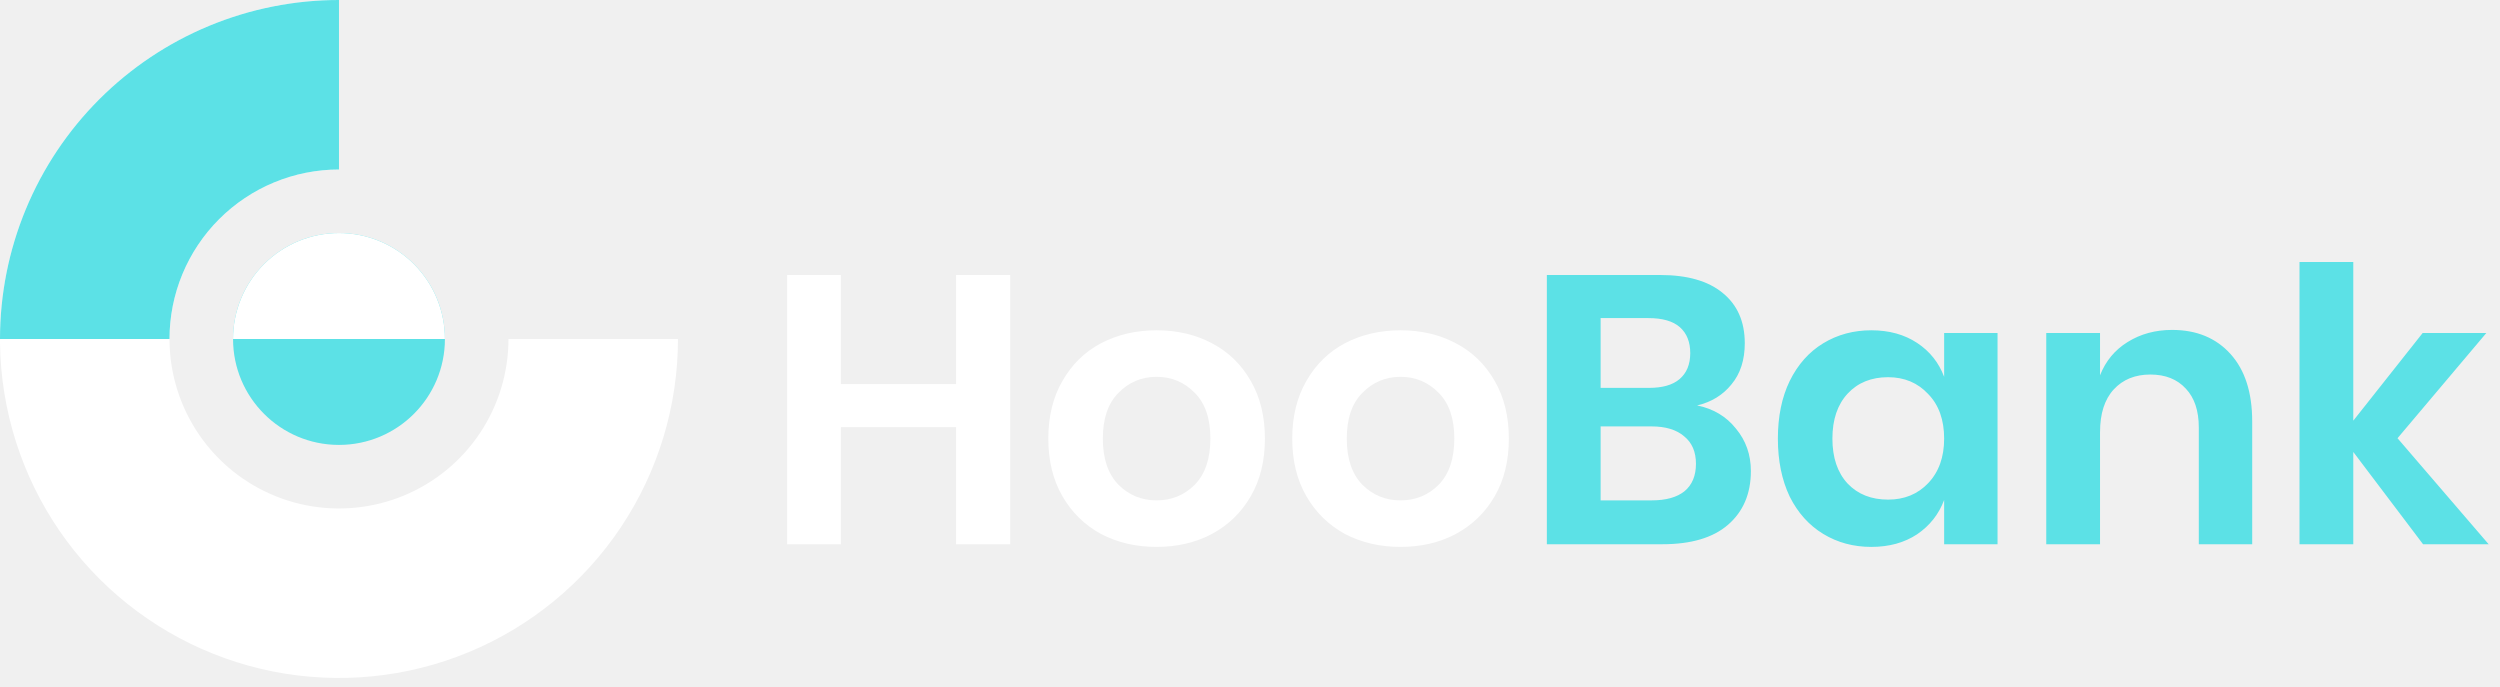
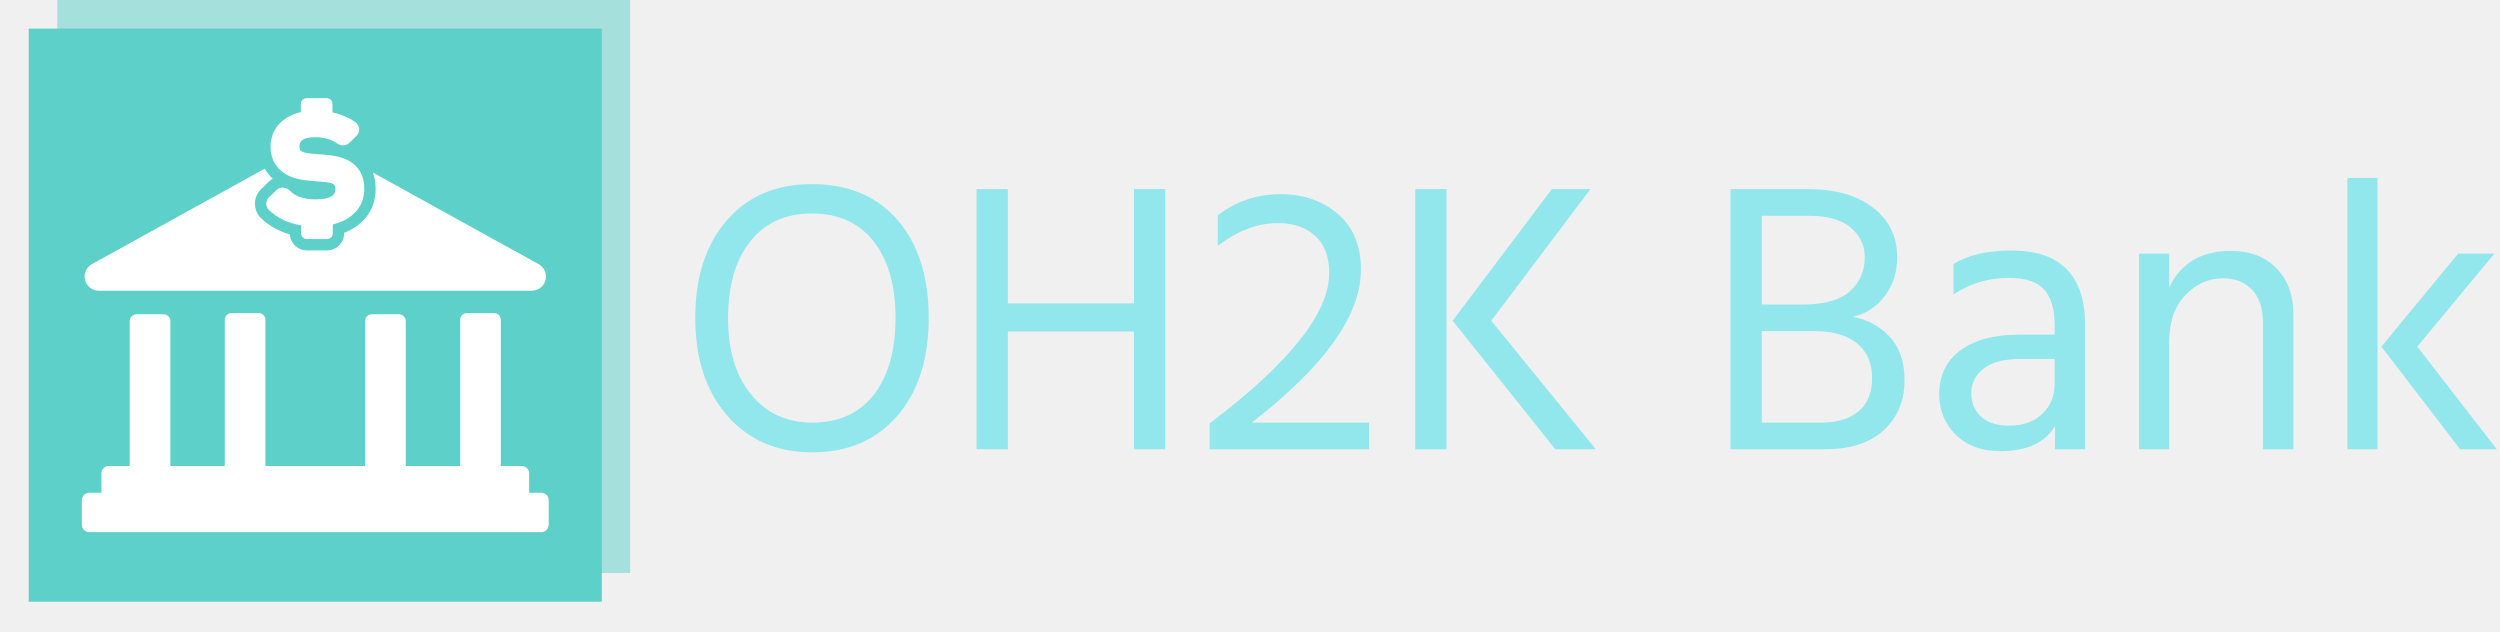
- <svg xmlns="http://www.w3.org/2000/svg" width="266" height="73" viewBox="0 0 266 73" fill="none">
-   <path d="M107.487 29.26V57.907H101.725V45.45H89.471V57.907H83.749V29.26H89.471V40.865H101.725V29.26H107.487ZM123.063 35.143C125.255 35.143 127.216 35.603 128.947 36.523C130.705 37.443 132.085 38.782 133.086 40.54C134.087 42.271 134.587 44.314 134.587 46.667C134.587 49.02 134.087 51.063 133.086 52.794C132.085 54.525 130.705 55.864 128.947 56.811C127.216 57.731 125.255 58.191 123.063 58.191C120.872 58.191 118.898 57.731 117.139 56.811C115.408 55.864 114.042 54.525 113.041 52.794C112.04 51.063 111.54 49.02 111.54 46.667C111.54 44.314 112.04 42.271 113.041 40.54C114.042 38.782 115.408 37.443 117.139 36.523C118.898 35.603 120.872 35.143 123.063 35.143ZM123.063 40.094C121.467 40.094 120.115 40.662 119.006 41.798C117.897 42.907 117.342 44.53 117.342 46.667C117.342 48.804 117.897 50.441 119.006 51.577C120.115 52.686 121.467 53.24 123.063 53.24C124.659 53.24 126.012 52.686 127.121 51.577C128.23 50.441 128.785 48.804 128.785 46.667C128.785 44.53 128.23 42.907 127.121 41.798C126.012 40.662 124.659 40.094 123.063 40.094ZM149.018 35.143C151.209 35.143 153.17 35.603 154.901 36.523C156.66 37.443 158.039 38.782 159.04 40.54C160.041 42.271 160.542 44.314 160.542 46.667C160.542 49.02 160.041 51.063 159.04 52.794C158.039 54.525 156.66 55.864 154.901 56.811C153.17 57.731 151.209 58.191 149.018 58.191C146.827 58.191 144.852 57.731 143.094 56.811C141.363 55.864 139.996 54.525 138.996 52.794C137.995 51.063 137.494 49.02 137.494 46.667C137.494 44.314 137.995 42.271 138.996 40.54C139.996 38.782 141.363 37.443 143.094 36.523C144.852 35.603 146.827 35.143 149.018 35.143ZM149.018 40.094C147.422 40.094 146.069 40.662 144.96 41.798C143.851 42.907 143.297 44.53 143.297 46.667C143.297 48.804 143.851 50.441 144.96 51.577C146.069 52.686 147.422 53.24 149.018 53.24C150.614 53.24 151.966 52.686 153.076 51.577C154.185 50.441 154.739 48.804 154.739 46.667C154.739 44.53 154.185 42.907 153.076 41.798C151.966 40.662 150.614 40.094 149.018 40.094Z" fill="white" />
-   <path d="M180.572 43.137C182.303 43.489 183.683 44.314 184.711 45.612C185.766 46.883 186.293 48.385 186.293 50.116C186.293 52.524 185.482 54.431 183.859 55.837C182.263 57.217 179.936 57.907 176.88 57.907H164.585V29.26H176.636C179.531 29.26 181.749 29.896 183.291 31.167C184.86 32.438 185.644 34.224 185.644 36.523C185.644 38.308 185.171 39.769 184.224 40.905C183.304 42.041 182.087 42.785 180.572 43.137ZM170.306 41.27H175.459C176.893 41.27 177.975 40.959 178.706 40.337C179.463 39.688 179.842 38.768 179.842 37.578C179.842 36.388 179.476 35.468 178.746 34.819C178.016 34.17 176.893 33.845 175.378 33.845H170.306V41.27ZM175.743 53.24C177.258 53.24 178.421 52.916 179.233 52.267C180.045 51.59 180.45 50.617 180.45 49.345C180.45 48.074 180.031 47.1 179.192 46.424C178.381 45.72 177.218 45.369 175.703 45.369H170.306V53.24H175.743ZM199.107 35.143C201 35.143 202.623 35.59 203.976 36.483C205.329 37.375 206.289 38.579 206.857 40.094V35.428H212.538V57.907H206.857V53.2C206.289 54.715 205.329 55.932 203.976 56.852C202.623 57.744 201 58.191 199.107 58.191C197.213 58.191 195.509 57.731 193.994 56.811C192.479 55.892 191.289 54.566 190.423 52.835C189.585 51.076 189.166 49.02 189.166 46.667C189.166 44.314 189.585 42.271 190.423 40.54C191.289 38.782 192.479 37.443 193.994 36.523C195.509 35.603 197.213 35.143 199.107 35.143ZM200.892 40.134C199.107 40.134 197.673 40.716 196.591 41.879C195.509 43.042 194.968 44.638 194.968 46.667C194.968 48.696 195.509 50.292 196.591 51.455C197.673 52.591 199.107 53.159 200.892 53.159C202.623 53.159 204.044 52.578 205.153 51.414C206.289 50.224 206.857 48.642 206.857 46.667C206.857 44.665 206.289 43.083 205.153 41.92C204.044 40.729 202.623 40.134 200.892 40.134ZM231.113 35.103C233.709 35.103 235.779 35.955 237.321 37.659C238.863 39.363 239.634 41.757 239.634 44.841V57.907H233.953V45.49C233.953 43.705 233.493 42.325 232.573 41.352C231.654 40.351 230.396 39.85 228.8 39.85C227.177 39.85 225.878 40.378 224.904 41.433C223.931 42.488 223.444 44.003 223.444 45.977V57.907H217.722V35.428H223.444V39.931C224.039 38.417 225.013 37.24 226.365 36.401C227.745 35.536 229.327 35.103 231.113 35.103ZM257.814 57.907L250.389 48.087V57.907H244.668V27.88H250.389V44.76L257.774 35.428H264.55L255.096 46.627L264.793 57.907H257.814Z" fill="#5CE1E6" />
-   <path d="M36.068 0C28.934 -8.50666e-08 21.961 2.115 16.03 6.079C10.098 10.042 5.475 15.675 2.745 22.265C0.016 28.856 -0.699 36.108 0.693 43.104C2.085 50.101 5.52 56.527 10.564 61.572C15.608 66.616 22.035 70.051 29.031 71.443C36.028 72.834 43.28 72.12 49.87 69.39C56.461 66.66 62.094 62.037 66.057 56.106C70.02 50.175 72.136 43.201 72.136 36.068L54.102 36.068C54.102 39.635 53.044 43.121 51.062 46.087C49.081 49.053 46.264 51.364 42.969 52.729C39.674 54.094 36.048 54.451 32.55 53.755C29.051 53.059 25.838 51.342 23.316 48.82C20.794 46.298 19.076 43.084 18.38 39.586C17.685 36.088 18.042 32.462 19.407 29.166C20.772 25.871 23.083 23.055 26.049 21.073C29.014 19.092 32.501 18.034 36.068 18.034L36.068 0Z" fill="white" />
-   <path d="M36.068 0C31.331 -5.64821e-08 26.641 0.933 22.265 2.745C17.889 4.558 13.913 7.215 10.564 10.564C7.215 13.913 4.558 17.889 2.745 22.265C0.933 26.641 -7.1519e-07 31.331 0 36.068L18.034 36.068C18.034 33.7 18.5 31.355 19.407 29.166C20.313 26.979 21.641 24.991 23.316 23.316C24.991 21.641 26.979 20.313 29.166 19.407C31.355 18.5 33.7 18.034 36.068 18.034L36.068 0Z" fill="#5CE1E6" />
-   <circle cx="36.068" cy="36.068" r="11.271" fill="#5CE1E6" />
-   <path d="M47.339 36.068C47.339 34.588 47.047 33.122 46.481 31.755C45.915 30.387 45.084 29.145 44.038 28.098C42.991 27.051 41.749 26.221 40.381 25.655C39.014 25.088 37.548 24.797 36.068 24.797C34.588 24.797 33.122 25.088 31.755 25.655C30.387 26.221 29.145 27.051 28.098 28.098C27.051 29.145 26.221 30.387 25.655 31.755C25.088 33.122 24.797 34.588 24.797 36.068L36.068 36.068H47.339Z" fill="white" />
+ <svg xmlns="http://www.w3.org/2000/svg" version="1.1" width="2000" height="505" viewBox="0 0 2000 505">
+   <g transform="matrix(1,0,0,1,-1.212121,-0.3861545)">
+     <svg viewBox="0 0 396 100" data-background-color="#ffffff" preserveAspectRatio="xMidYMid meet" height="505" width="2000">
+       <g id="tight-bounds" transform="matrix(1,0,0,1,0.24,0.07646625)">
+         <svg viewBox="0 0 395.52 99.847" height="99.847" width="395.52">
+           <g>
+             <svg viewBox="0 0 548.105 138.366" height="99.847" width="395.52">
+               <g transform="matrix(1,0,0,1,152.5854,39.06816)">
+                 <svg viewBox="0 0 395.52 60.23" height="60.23" width="395.52">
+                   <g id="textblocktransform">
+                     <svg viewBox="0 0 395.52 60.23" height="60.23" width="395.52" id="textblock">
+                       <g>
+                         <svg viewBox="0 0 395.52 60.23" height="60.23" width="395.52">
+                           <g transform="matrix(1,0,0,1,0,0)">
+                             <svg width="395.52" viewBox="2.4 -35.15 233.43 35.55" height="60.23" data-palette-color="#91e7eb">
+                               <path d="M32.65-17L32.65-17Q32.65-9.05 28.58-4.33 24.5 0.4 17.55 0.4L17.55 0.4Q10.7 0.4 6.55-4.35 2.4-9.1 2.4-17L2.4-17Q2.4-24.95 6.48-29.65 10.55-34.35 17.5-34.35L17.5-34.35Q24.6-34.35 28.63-29.68 32.65-25 32.65-17ZM6.65-17L6.65-17Q6.65-10.75 9.63-7.1 12.6-3.45 17.55-3.45L17.55-3.45Q22.7-3.45 25.53-7.05 28.35-10.65 28.35-17 28.35-23.35 25.5-26.95 22.65-30.55 17.5-30.55L17.5-30.55Q12.4-30.55 9.53-26.93 6.65-23.3 6.65-17ZM63.3-33.7L63.3 0 59.25 0 59.25-15.25 42.9-15.25 42.9 0 38.85 0 38.85-33.7 42.9-33.7 42.9-18.9 59.25-18.9 59.25-33.7 63.3-33.7ZM89.7-3.45L89.7 0 69.05 0 69.05-3.35Q84.55-15.05 84.55-22.85L84.55-22.85Q84.55-25.95 82.75-27.63 80.95-29.3 77.9-29.3L77.9-29.3Q73.95-29.3 70.1-26.35L70.1-26.35 70.1-30.3Q73.65-33.05 78.25-33.05L78.25-33.05Q82.65-33.05 85.65-30.5 88.65-27.95 88.65-23.25L88.65-23.25Q88.65-14.4 74.5-3.45L74.5-3.45 89.7-3.45ZM105.54-16.65L119.09 0 113.84 0 100.54-16.65 113.39-33.7 118.39-33.7 105.54-16.65ZM99.74-33.7L99.74 0 95.69 0 95.69-33.7 99.74-33.7ZM148.84 0L148.84 0 136.54 0 136.54-33.7 146.69-33.7Q151.89-33.7 155.01-31.3 158.14-28.9 158.14-24.85L158.14-24.85Q158.14-21.95 156.51-19.83 154.89-17.7 152.34-17.15L152.34-17.15Q155.14-16.7 157.11-14.63 159.09-12.55 159.09-9L159.09-9Q159.09-4.95 156.41-2.48 153.74 0 148.84 0ZM146.69-30.25L146.69-30.25 140.59-30.25 140.59-18.75 145.99-18.75Q150.04-18.75 151.99-20.45 153.94-22.15 153.94-24.85L153.94-24.85Q153.94-27.2 152.11-28.73 150.29-30.25 146.69-30.25ZM147.49-15.3L147.49-15.3 140.59-15.3 140.59-3.45 148.24-3.45Q151.44-3.45 153.16-4.93 154.89-6.4 154.89-9.25 154.89-12.1 152.96-13.7 151.04-15.3 147.49-15.3ZM172.64-3.05L172.64-3.05Q175.34-3.05 176.94-4.58 178.54-6.1 178.54-8.45L178.54-8.45 178.54-11.7 174.14-11.7Q170.94-11.7 169.34-10.45 167.74-9.2 167.74-7.3 167.74-5.4 168.99-4.23 170.24-3.05 172.64-3.05ZM178.59 0L178.59-3Q176.64 0.25 171.49 0.25L171.49 0.25Q167.94 0.25 165.76-1.85 163.59-3.95 163.59-7.15L163.59-7.15Q163.59-10.8 166.36-12.83 169.14-14.85 173.94-14.85L173.94-14.85 178.54-14.85 178.54-16.15Q178.54-19.15 177.19-20.68 175.84-22.2 172.64-22.2L172.64-22.2Q168.59-22.2 165.44-20.05L165.44-20.05 165.44-24Q168.29-25.75 172.94-25.75L172.94-25.75Q182.49-25.75 182.49-16.05L182.49-16.05 182.49 0 178.59 0ZM209.48-17.45L209.48 0 205.53 0 205.53-16.4Q205.53-19.2 204.11-20.68 202.68-22.15 200.38-22.15L200.38-22.15Q197.53-22.15 195.46-19.95 193.38-17.75 193.38-13.85L193.38-13.85 193.38 0 189.48 0 189.48-25.35 193.38-25.35 193.38-20.95Q195.63-25.7 201.38-25.7L201.38-25.7Q205.08-25.7 207.28-23.45 209.48-21.2 209.48-17.45L209.48-17.45ZM220.38-35.15L220.38 0 216.48 0 216.48-35.15 220.38-35.15ZM235.53-25.35L225.53-13.3 235.83 0 231.08 0 220.88-13.3 230.83-25.35 235.53-25.35Z" opacity="1" transform="matrix(1,0,0,1,0,0)" fill="#91e7eb" class="undefined-text-0" data-fill-palette-color="primary" id="text-0" />
+                             </svg>
+                           </g>
+                         </svg>
+                       </g>
+                     </svg>
+                   </g>
+                 </svg>
+               </g>
+               <g>
+                 <svg viewBox="0 0 138.366 138.366" height="138.366" width="138.366">
+                   <g>
+                     <svg />
+                   </g>
+                   <g id="icon-0">
+                     <svg viewBox="0 0 138.366 138.366" height="138.366" width="138.366">
+                       <g>
+                         <rect width="125.811" height="125.811" x="6.278" y="6.278" fill="#5cd0c9" data-fill-palette-color="accent" />
+                         <rect width="125.811" height="125.811" x="12.555" y="7.105427357601002e-15" fill="#5cd0c9" opacity="0.5" data-fill-palette-color="accent" />
+                       </g>
+                       <g transform="matrix(1,0,0,1,17.9364,21.5419)">
+                         <svg viewBox="0 0 102.494 95.283" height="95.283" width="102.494">
+                           <g>
+                             <svg version="1.1" x="0" y="0" viewBox="5 9.261 90 83.668" enable-background="new 0 0 100 100" xml:space="preserve" height="95.283" width="102.494" class="icon-g$-0" data-fill-palette-color="background" id="g$-0">
+                               <path d="M93.561 85.324h-2.334v-3.721c0-0.795-0.648-1.431-1.44-1.431h-4.021V51.977c0-0.703-0.574-1.287-1.285-1.287h-5.258c-0.711 0-1.291 0.584-1.291 1.287v28.197H67.445V52.223c0-0.711-0.578-1.291-1.288-1.291h-5.259c-0.709 0-1.282 0.58-1.282 1.291v27.951H40.388V51.977c0-0.703-0.577-1.287-1.289-1.287h-5.256c-0.712 0-1.289 0.584-1.289 1.287v28.197H22.067V52.223c0-0.711-0.577-1.291-1.29-1.291h-5.255c-0.713 0-1.289 0.58-1.289 1.291v27.951h-4.022c-0.793 0-1.435 0.637-1.435 1.43v3.722h-2.34C5.643 85.324 5 85.973 5 86.766v4.725c0 0.795 0.643 1.438 1.437 1.438h87.124c0.793 0 1.439-0.643 1.439-1.438v-4.725C95 85.973 94.354 85.324 93.561 85.324z" fill="#ffffff" data-fill-palette-color="background" />
+                               <path d="M53.378 33.605v1.716c0 0.615-0.52 1.111-1.143 1.111h-3.822c-0.628 0-1.143-0.496-1.143-1.111v-1.54c-2.457-0.398-4.492-1.354-6.16-2.908-0.35-0.325-0.547-0.771-0.553-1.241-0.006-0.475 0.186-0.924 0.528-1.261l1.381-1.334c0.31-0.305 0.665-0.523 1.146-0.523 0.05 0 0.102 0.002 0.154 0.005 0.486 0.007 0.948 0.203 1.286 0.545 1.106 1.139 2.763 1.713 4.912 1.713 3.903 0 3.903-1.396 3.903-1.994 0-0.688 0-1.135-2.016-1.351l-3.107-0.267c-6.406-0.515-7.362-4.334-7.362-6.562 0-3.369 2.271-5.815 5.836-6.649V10.37c0-0.616 0.517-1.109 1.142-1.109h3.817c0.634 0 1.142 0.493 1.142 1.109v1.641c1.648 0.376 3.172 0.995 4.42 1.892 0.416 0.306 0.681 0.774 0.724 1.281 0.033 0.507-0.153 1.006-0.522 1.365l-1.34 1.304c-0.351 0.34-0.816 0.515-1.279 0.515-0.369 0-0.744-0.111-1.062-0.338-1.172-0.83-2.562-1.232-4.256-1.232-3.04 0-3.04 1.264-3.04 1.804 0 0.63 0 1.126 2.238 1.352l3.048 0.267c1.796 0.173 7.2 0.695 7.2 6.561C59.45 30.236 57.138 32.703 53.378 33.605z" fill="#ffffff" data-fill-palette-color="background" />
+                               <g fill="#ffffff" data-fill-palette-color="background">
+                                 <path d="M92.902 41.179L61.135 23.627c0.359 1.05 0.502 2.135 0.502 3.153 0 3.903-2.242 6.958-6.076 8.434v0.105c0 1.82-1.494 3.298-3.328 3.298H48.41c-1.764 0-3.211-1.366-3.32-3.086-2.1-0.601-3.939-1.628-5.477-3.062-0.781-0.729-1.235-1.759-1.245-2.82-0.013-1.07 0.423-2.109 1.194-2.851l1.369-1.331c0.278-0.271 0.569-0.494 0.877-0.67-0.311-0.278-0.594-0.581-0.854-0.908-0.26-0.325-0.489-0.672-0.693-1.035L6.949 41.26c-1.092 0.604-1.639 1.867-1.327 3.077 0.312 1.205 1.4 2.05 2.649 2.05h83.456c0.002 0 0.008 0 0.012 0 1.514 0 2.734-1.224 2.734-2.733C94.473 42.558 93.828 41.617 92.902 41.179z" fill="#ffffff" data-fill-palette-color="background" />
+                               </g>
+                             </svg>
+                           </g>
+                         </svg>
+                       </g>
+                     </svg>
+                   </g>
+                 </svg>
+               </g>
+             </svg>
+           </g>
+           <defs />
+         </svg>
+         <rect width="395.52" height="99.847" fill="none" stroke="none" visibility="hidden" />
+       </g>
+     </svg>
+   </g>
</svg>
